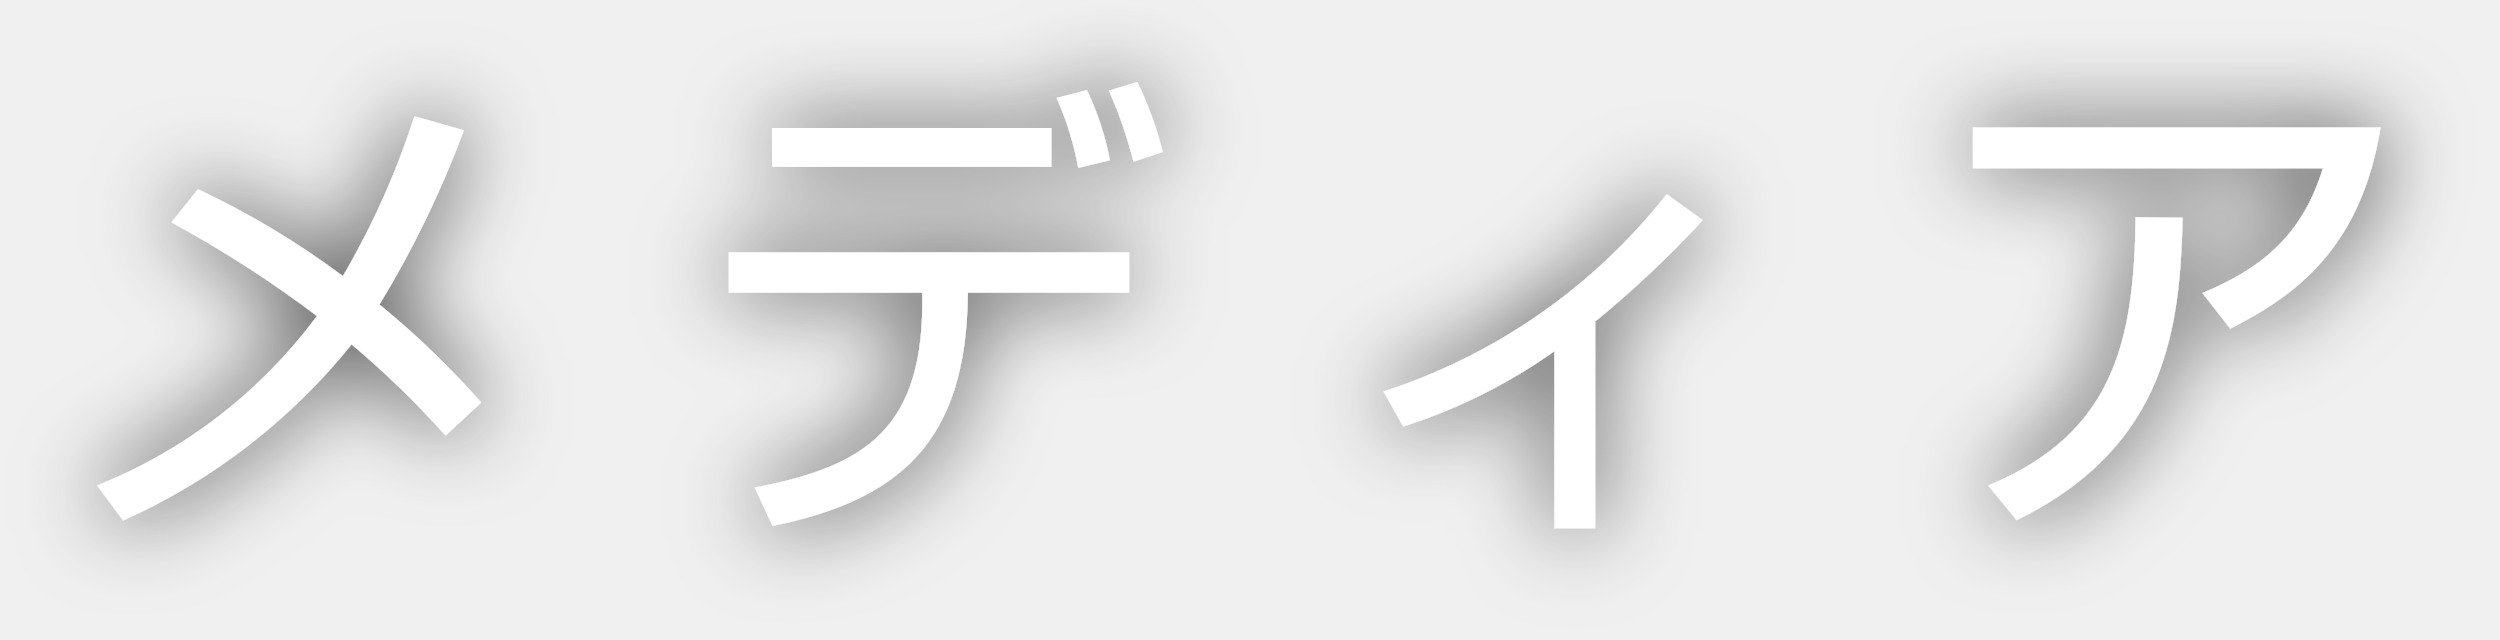
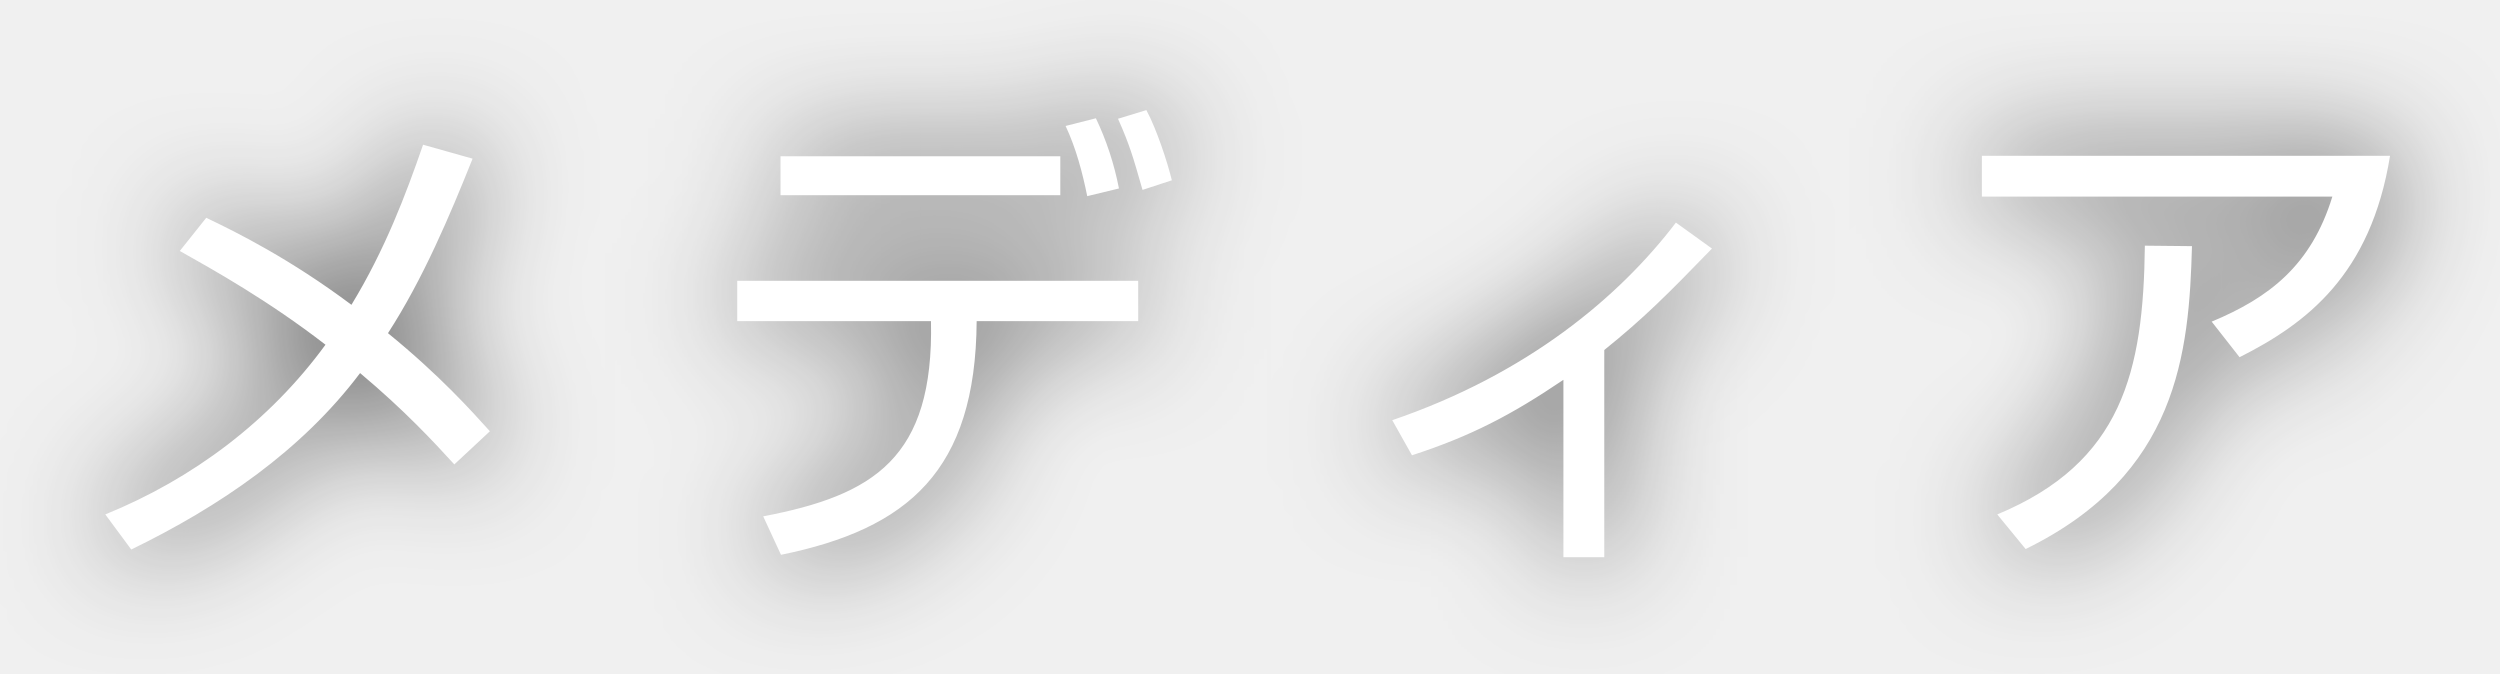
- <svg xmlns="http://www.w3.org/2000/svg" width="125" height="32" viewBox="0 0 125 32">
+ <svg xmlns="http://www.w3.org/2000/svg" xmlns:xlink="http://www.w3.org/1999/xlink" width="104px" height="28px" viewBox="0 0 104 28" version="1.1">
  <defs>
-     <style>
-       .cls-1 {
-         fill: #fff;
-         fill-rule: evenodd;
-         filter: url(#filter);
-       }
-     </style>
-     <filter id="filter" x="99" y="140" width="125" height="32" filterUnits="userSpaceOnUse">
-       <feOffset result="offset" in="SourceAlpha" />
-       <feGaussianBlur result="blur" stdDeviation="2.236" />
-       <feFlood result="flood" flood-opacity="0.75" />
-       <feComposite result="composite" operator="in" in2="blur" />
-       <feBlend result="blend" in="SourceGraphic" />
+     <path d="M20.38,17.94 L18.9,19.32 C18.04,18.38 16.84,17.08 14.98,15.52 C12.54,18.76 9.12,21.08 5.46,22.86 L4.38,21.4 C8.02,19.92 11.22,17.52 13.54,14.34 C11.16,12.5 8.9,11.24 7.48,10.44 L8.58,9.06 C9.88,9.68 12.08,10.78 14.62,12.68 C16.02,10.38 16.88,8.1 17.6,6.02 L19.66,6.6 C18.7,9 17.6,11.6 16.14,13.86 C18.3,15.62 19.62,17.1 20.38,17.94 Z M32.469,6.5 L44.109,6.5 L44.109,8.12 L32.469,8.12 L32.469,6.5 Z M30.669,11.68 L47.349,11.68 L47.349,13.36 L40.629,13.36 C40.589,19.58 37.789,22 32.489,23.08 L31.749,21.48 C36.349,20.6 38.849,19.06 38.729,13.36 L30.669,13.36 L30.669,11.68 Z M46.549,7.84 L45.229,8.16 C45.029,7.18 44.769,6.18 44.329,5.24 L45.589,4.92 C46.029,5.84 46.349,6.82 46.549,7.84 Z M48.749,7.5 L47.529,7.9 C47.129,6.5 46.989,6.02 46.509,4.94 L47.689,4.58 C48.129,5.4 48.569,6.76 48.749,7.5 Z M66.738,14.56 L66.738,23.18 L65.038,23.18 L65.038,15.8 C62.878,17.26 61.198,18.14 58.738,18.94 L57.918,17.48 C63.538,15.56 67.358,12.36 69.718,9.26 L71.218,10.34 C69.358,12.26 68.378,13.24 66.738,14.56 Z M82.446,6.48 L99.426,6.48 C98.626,11.44 95.946,13.46 93.166,14.86 L92.006,13.38 C94.406,12.38 96.146,11.04 97.026,8.18 L82.446,8.18 L82.446,6.48 Z M84.266,22.84 L83.086,21.4 C88.286,19.24 89.166,15.46 89.226,10.22 L91.186,10.24 C91.066,14.68 90.606,19.74 84.266,22.84 Z" id="path-1" />
+     <filter x="-7.9%" y="-40.3%" width="115.8%" height="180.6%" filterUnits="objectBoundingBox" id="filter-2">
+       <feOffset dx="0" dy="0" in="SourceAlpha" result="shadowOffsetOuter1" />
+       <feGaussianBlur stdDeviation="2.5" in="shadowOffsetOuter1" result="shadowBlurOuter1" />
+       <feColorMatrix values="0 0 0 0 0   0 0 0 0 0   0 0 0 0 0  0 0 0 0.75 0" type="matrix" in="shadowBlurOuter1" />
    </filter>
  </defs>
-   <path id="ttl_header_sp.svg" data-name="ttl_header@sp.svg" class="cls-1" d="M123.058,160.128a42.991,42.991,0,0,0-5.088-4.9,51.043,51.043,0,0,0,4.224-8.713l-2.472-.7a40.069,40.069,0,0,1-3.577,7.993,41.738,41.738,0,0,0-7.248-4.344l-1.32,1.656a57.408,57.408,0,0,1,7.272,4.68,25.333,25.333,0,0,1-10.993,8.473l1.3,1.752a30.818,30.818,0,0,0,11.425-8.809,46.312,46.312,0,0,1,4.7,4.561ZM137.6,146.4v1.945H151.57V146.4H137.6Zm-2.161,6.217v2.016h9.673c0.144,6.841-2.856,8.689-8.377,9.745l0.889,1.92c6.36-1.3,9.72-4.2,9.768-11.665h8.065v-2.016H135.44Zm19.058-4.608a14.63,14.63,0,0,0-1.152-3.5l-1.512.384a15.533,15.533,0,0,1,1.08,3.5Zm2.64-.409a17.8,17.8,0,0,0-1.272-3.5l-1.416.432a21.721,21.721,0,0,1,1.224,3.553Zm21.623,8.473a52.7,52.7,0,0,0,5.377-5.064l-1.8-1.3a29.563,29.563,0,0,1-14.161,9.865l0.984,1.752a27.494,27.494,0,0,0,7.56-3.769v8.857h2.04V156.071Zm18.887-9.7v2.041h17.5c-1.056,3.432-3.144,5.04-6.025,6.24l1.392,1.776c3.337-1.68,6.553-4.1,7.513-10.057H197.648Zm2.185,19.634c7.608-3.72,8.16-9.793,8.3-15.121l-2.352-.024c-0.072,6.288-1.128,10.825-7.369,13.417Z" transform="translate(-99 -140)" />
+   <g id="Page-1" stroke="none" stroke-width="1" fill="none" fill-rule="evenodd">
+     <g id="メディア">
+       <use fill="black" fill-opacity="1" filter="url(#filter-2)" xlink:href="#path-1" />
+       <use fill="#FFFFFF" fill-rule="evenodd" xlink:href="#path-1" />
+     </g>
+   </g>
</svg>
